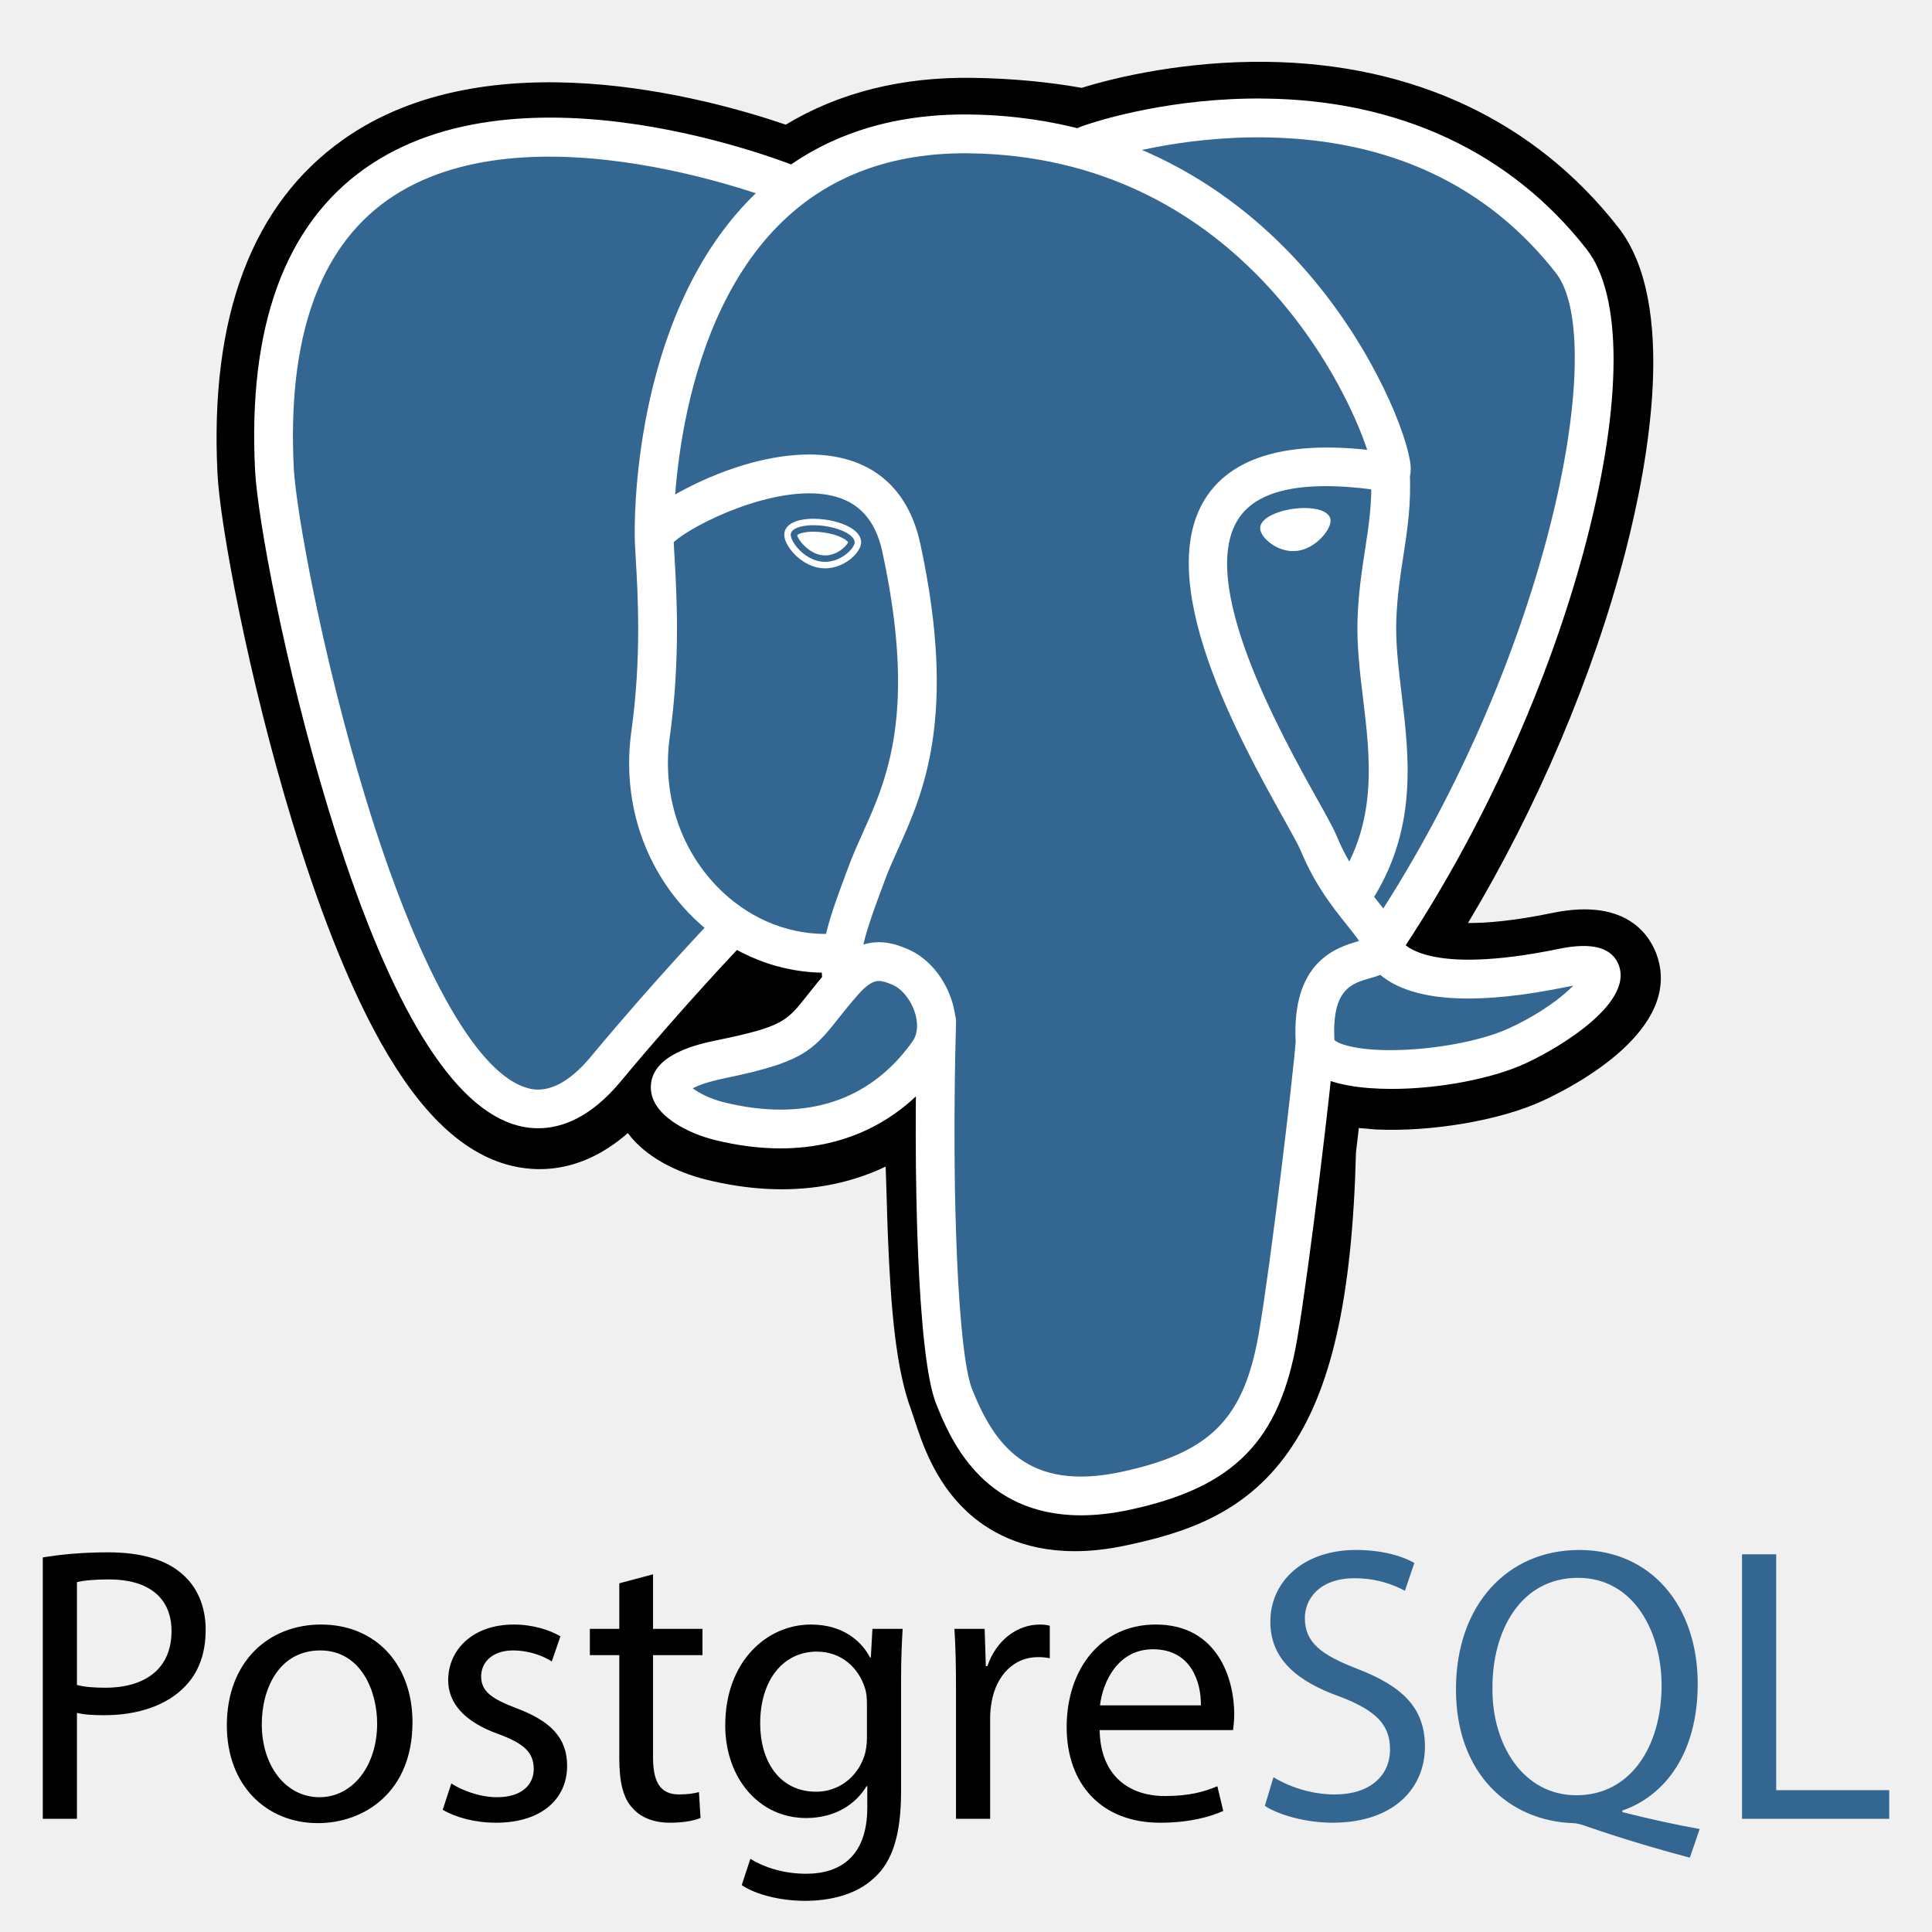
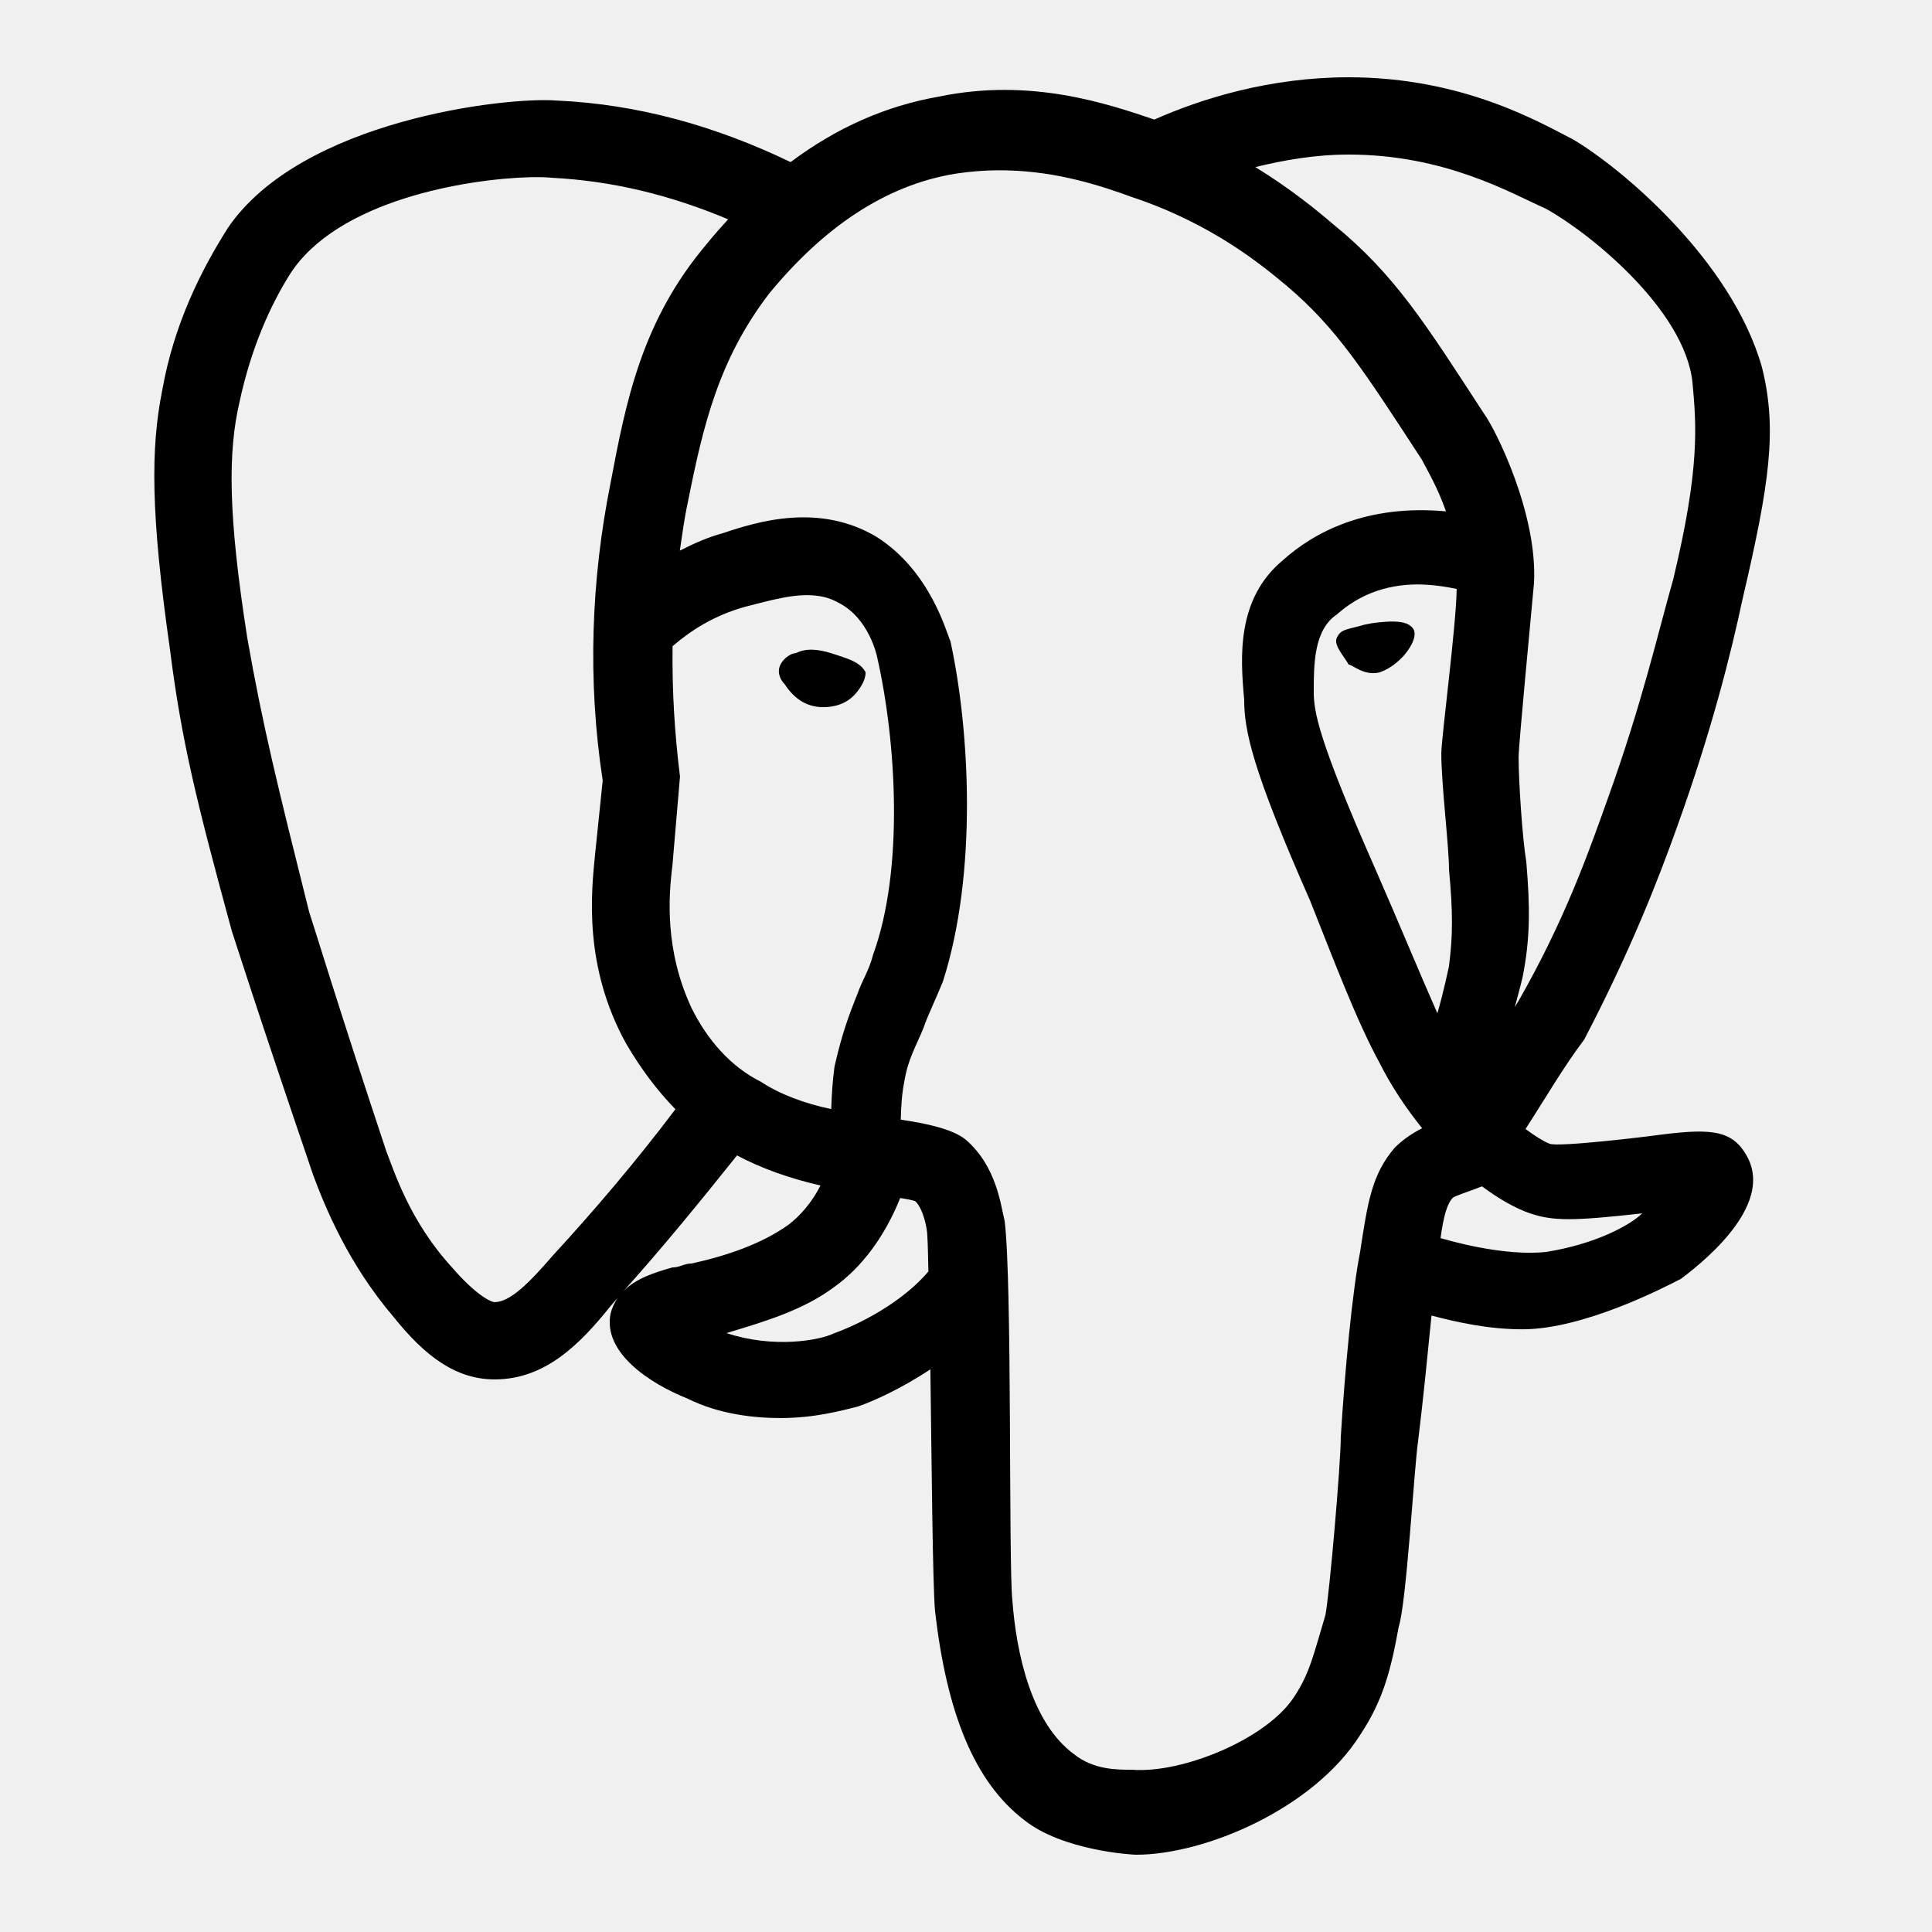
- <svg xmlns="http://www.w3.org/2000/svg" viewBox="0 0 128 128">
-   <path d="M85.988 76.075c.632-5.262.443-6.034 4.362-5.182l.995.088c3.014.137 6.957-.485 9.272-1.561 4.986-2.313 7.942-6.177 3.026-5.162-11.215 2.313-11.986-1.483-11.986-1.483 11.843-17.571 16.794-39.875 12.521-45.335-11.654-14.892-31.828-7.85-32.166-7.667l-.108.021c-2.216-.461-4.695-.735-7.481-.78-5.075-.083-8.926 1.331-11.847 3.546 0 0-35.989-14.827-34.315 18.646.356 7.121 10.207 53.882 21.956 39.758 4.294-5.164 8.444-9.531 8.444-9.531 2.061 1.369 4.528 2.067 7.116 1.816l.2-.17c-.062.641-.035 1.268.081 2.01-3.027 3.383-2.137 3.977-8.189 5.222-6.122 1.262-2.525 3.508-.178 4.095 2.848.713 9.433 1.722 13.884-4.509l-.177.711c1.188.95 1.107 6.827 1.275 11.026.168 4.199.45 8.117 1.306 10.429.856 2.31 1.866 8.261 9.819 6.557 6.646-1.426 11.727-3.476 12.19-22.545" />
-   <path d="M71.208 102.77c-3.518 0-5.808-1.36-7.2-2.674-2.1-1.981-2.933-4.534-3.43-6.059l-.215-.637c-1.002-2.705-1.341-6.599-1.542-11.613-.03-.752-.052-1.529-.075-2.352-.017-.601-.038-1.355-.068-2.146-1.25.599-2.588 1.022-3.997 1.264-2.48.424-5.146.286-7.926-.409-1.961-.49-3.999-1.506-5.16-3.076-3.385 2.965-6.614 2.562-8.373 1.976-3.103-1.035-5.88-3.942-8.491-8.89-1.859-3.523-3.658-8.115-5.347-13.646-2.94-9.633-4.808-19.779-4.974-23.109-.522-10.427 2.284-17.883 8.34-22.16 9.555-6.749 24.03-2.781 29.307-.979 3.545-2.137 7.716-3.178 12.43-3.102 2.532.041 4.942.264 7.181.662 2.335-.734 6.949-1.788 12.23-1.723 9.73.116 17.793 3.908 23.316 10.966 3.941 5.036 1.993 15.61.48 21.466-2.127 8.235-5.856 16.996-10.436 24.622 1.244.009 3.045-.141 5.607-.669 5.054-1.044 6.531 1.666 6.932 2.879 1.607 4.867-5.378 8.544-7.557 9.555-2.792 1.297-7.343 2.086-11.071 1.915l-.163-.011-.979-.086-.097.816-.093.799c-.25 9.664-1.631 15.784-4.472 19.829-2.977 4.239-7.116 5.428-10.761 6.209-1.241.267-2.371.383-3.396.383zm-7.402-35.174c2.271 1.817 2.47 5.236 2.647 11.626.022.797.043 1.552.071 2.257.086 2.134.287 7.132 1.069 9.244.111.298.21.602.314.922.872 2.672 1.31 4.011 5.081 3.203 3.167-.678 4.794-1.287 6.068-3.101 1.852-2.638 2.888-7.941 3.078-15.767l3.852.094-3.826-.459.112-.955c.367-3.148.631-5.424 2.736-6.928 1.688-1.207 3.613-1.09 5.146-.814-1.684-1.271-2.15-2.765-2.274-3.377l-.321-1.582.902-1.34c5.2-7.716 9.489-17.199 11.767-26.018 2.34-9.062 1.626-13.875.913-14.785-9.446-12.071-25.829-7.088-27.539-6.521l-.29.156-1.45.271-.743-.154c-2.047-.425-4.321-.66-6.76-.7-3.831-.064-6.921.841-9.455 2.764l-1.758 1.333-2.041-.841c-4.358-1.782-17.162-5.365-23.918-.58-3.75 2.656-5.458 7.861-5.078 15.47.125 2.512 1.833 12.021 4.647 21.245 3.891 12.746 7.427 16.979 8.903 17.472.257.087.926-.433 1.591-1.231 4.326-5.203 8.44-9.54 8.613-9.723l2.231-2.347 2.697 1.792c1.087.723 2.286 1.132 3.518 1.209l6.433-5.486-.932 9.51c-.021.214-.031.504.053 1.044l.28 1.803-1.213 1.358-.14.157 3.534 1.632 1.482-1.853z" />
-   <path fill="#336791" d="M103.646 64.258c-11.216 2.313-11.987-1.484-11.987-1.484 11.842-17.571 16.792-39.876 12.52-45.335-11.655-14.892-31.829-7.849-32.166-7.666l-.109.019c-2.216-.459-4.695-.733-7.482-.778-5.075-.083-8.925 1.33-11.846 3.545 0 0-35.99-14.826-34.316 18.647.356 7.121 10.207 53.882 21.956 39.758 4.294-5.164 8.443-9.531 8.443-9.531 2.061 1.369 4.528 2.067 7.115 1.816l.201-.17c-.062.641-.034 1.268.08 2.01-3.026 3.383-2.138 3.977-8.188 5.222-6.123 1.262-2.526 3.508-.177 4.095 2.847.713 9.433 1.722 13.883-4.509l-.178.711c1.186.95 2.019 6.179 1.879 10.919s-.233 7.994.702 10.536c.935 2.541 1.866 8.261 9.82 6.557 6.646-1.425 10.09-5.116 10.57-11.272.34-4.377 1.109-3.73 1.158-7.644l.618-1.853c.711-5.934.113-7.848 4.208-6.957l.995.087c3.014.138 6.958-.485 9.273-1.561 4.986-2.314 7.943-6.177 3.028-5.162z" />
-   <path fill="#fff" d="M71.61 100.394c-6.631.001-8.731-5.25-9.591-7.397-1.257-3.146-1.529-15.358-1.249-25.373.02-.71.607-1.271 1.321-1.249.709.02 1.268.611 1.249 1.321-.323 11.551.136 22.018 1.066 24.346 1.453 3.632 3.656 6.809 9.887 5.475 5.915-1.269 8.13-3.512 9.116-9.23.758-4.389 2.254-16.874 2.438-19.338.053-.708.667-1.24 1.377-1.186.708.053 1.239.67 1.186 1.377-.192 2.564-1.682 15.026-2.469 19.584-1.165 6.755-4.176 9.819-11.11 11.306-1.177.251-2.248.364-3.221.364zM35.659 74.749c-.633.001-1.207-.115-1.704-.281-4.307-1.437-8.409-8.451-12.193-20.849-2.88-9.438-4.705-19.288-4.865-22.489-.475-9.49 1.97-16.205 7.265-19.957 10.476-7.423 28.1-.354 28.845-.05.657.269.972 1.019.703 1.676-.268.656-1.019.972-1.675.703v.001c-.17-.07-17.07-6.84-26.392-.229-4.528 3.211-6.607 9.175-6.18 17.729.135 2.696 1.84 12.311 4.757 21.867 3.378 11.067 7.223 18.052 10.548 19.16.521.175 2.109.704 4.381-2.026 4.272-5.14 8.197-9.242 8.236-9.283.491-.513 1.305-.529 1.817-.039.512.491.53 1.305.039 1.817-.039.04-3.904 4.081-8.116 9.148-1.995 2.398-3.908 3.102-5.466 3.102zM91.579 63.92c-.247 0-.497-.071-.717-.22-.589-.396-.745-1.195-.348-1.784 11.971-17.764 16.173-39.227 12.574-43.825-4.53-5.788-10.927-8.812-19.012-8.985-5.987-.13-10.746 1.399-11.523 1.666l-.195.079c-.782.246-1.382-.183-1.608-.684-.268-.593-.048-1.294.508-1.631l.346-.142-.017.005.018-.006c1.321-.483 6.152-1.933 12.137-1.864 8.947.094 16.337 3.545 21.371 9.977 2.382 3.044 2.387 10.057.015 19.24-2.418 9.362-6.968 19.425-12.482 27.607-.248.369-.654.567-1.067.567zM92.19 72.143c-2.044 0-3.876-.287-4.973-.945-1.128-.675-1.343-1.594-1.371-2.081-.308-5.404 2.674-6.345 4.195-6.774-.212-.32-.514-.697-.825-1.086-.887-1.108-2.101-2.626-3.037-4.896-.146-.354-.606-1.179-1.138-2.133-2.883-5.169-8.881-15.926-5.028-21.435 1.784-2.549 5.334-3.552 10.566-2.992-1.539-4.689-8.869-19.358-26.259-19.643-5.231-.088-9.521 1.521-12.744 4.775-7.217 7.289-6.955 20.477-6.952 20.608.019.71-.542 1.3-1.251 1.318-.71.022-1.3-.541-1.318-1.251-.016-.585-.286-14.424 7.695-22.484 3.735-3.772 8.651-5.634 14.612-5.537 11.128.183 18.289 5.839 22.338 10.553 4.412 5.136 6.576 10.802 6.754 12.692.133 1.406-.876 1.688-1.08 1.729l-.463.011c-5.135-.822-8.429-.252-9.791 1.695-2.931 4.188 2.743 14.363 5.166 18.709.619 1.108 1.065 1.909 1.269 2.404.796 1.93 1.834 3.227 2.668 4.269.733.917 1.369 1.711 1.597 2.645.105.185 1.603 2.399 10.488.565 2.227-.459 3.562-.066 3.97 1.168.803 2.429-3.702 5.261-6.196 6.42-2.238 1.039-5.805 1.696-8.892 1.696zm-3.781-3.238c.281.285 1.691.775 4.612.65 2.596-.112 5.335-.677 6.979-1.439 2.102-.976 3.504-2.067 4.231-2.812l-.404.074c-5.681 1.173-9.699 1.017-11.942-.465-.161-.105-.304-.215-.435-.323-.243.096-.468.159-.628.204-1.273.357-2.589.726-2.413 4.111zM51.712 76.084c-1.411 0-2.896-.191-4.413-.572-1.571-.393-4.221-1.576-4.18-3.519.045-2.181 3.216-2.835 4.411-3.081 4.312-.888 4.593-1.244 5.941-2.955.393-.499.882-1.12 1.548-1.865.99-1.107 2.072-1.669 3.216-1.669.796 0 1.45.271 1.881.449 1.376.57 2.524 1.948 2.996 3.598.426 1.488.223 2.92-.572 4.032-2.608 3.653-6.352 5.582-10.828 5.582zm-5.817-3.98c.388.299 1.164.699 2.027.916 1.314.328 2.588.495 3.79.495 3.662 0 6.601-1.517 8.737-4.506.445-.624.312-1.415.193-1.832-.25-.872-.87-1.665-1.509-1.931-.347-.144-.634-.254-.898-.254-.142 0-.573 0-1.3.813-.614.686-1.055 1.246-1.446 1.741-1.678 2.131-2.447 2.854-7.441 3.883-1.218.252-1.843.506-2.153.675zM55.777 66.176c-.624 0-1.171-.455-1.269-1.09-.033-.213-.054-.428-.064-.644-3.274-.062-6.432-1.466-8.829-3.968-3.031-3.163-4.411-7.545-3.785-12.022.68-4.862.426-9.154.289-11.46-.038-.641-.065-1.104-.063-1.425.002-.406.01-1.485 3.615-3.312 1.282-.65 3.853-1.784 6.661-2.075 4.654-.48 7.721 1.592 8.639 5.836 2.478 11.46.196 16.529-1.47 20.23-.311.688-.604 1.34-.838 1.97l-.207.557c-.88 2.36-1.641 4.399-1.407 5.923.107.702-.374 1.357-1.075 1.466l-.197.014zm-11.143-30.254l.051.918c.142 2.395.406 6.853-.31 11.969-.516 3.692.612 7.297 3.095 9.888 1.962 2.048 4.546 3.178 7.201 3.178h.055c.298-1.253.791-2.575 1.322-4l.206-.553c.265-.712.575-1.401.903-2.13 1.604-3.564 3.6-8 1.301-18.633-.456-2.105-1.56-3.324-3.375-3.726-3.728-.824-9.283 1.98-10.449 3.089zM52.39 35.377c-.064.454.833 1.667 2.001 1.829 1.167.163 2.166-.785 2.229-1.239.063-.455-.833-.955-2.002-1.118-1.167-.163-2.166.073-2.228.528zM54.66 37.654l-.328-.023c-.725-.101-1.458-.558-1.959-1.223-.176-.233-.464-.687-.407-1.091.082-.593.804-.947 1.933-.947.253 0 .515.019.78.055.616.086 1.189.264 1.612.5.733.41.787.866.754 1.103-.091.653-1.133 1.626-2.385 1.626zm-1.844-2.201c.037.28.73 1.205 1.634 1.33l.209.015c.834 0 1.458-.657 1.531-.872-.077-.146-.613-.511-1.631-.651-.225-.032-.448-.048-.661-.048-.652-.001-1.001.146-1.082.226zM87.937 34.45c.063.455-.832 1.668-2.001 1.83-1.168.162-2.167-.785-2.231-1.24-.062-.454.834-.955 2.002-1.117 1.168-.164 2.166.074 2.23.527zM85.667 36.512c-1.125 0-2.094-.875-2.174-1.442-.092-.681 1.029-1.199 2.185-1.359.254-.036.506-.054.749-.054.997 0 1.657.293 1.723.764.043.306-.191.777-.595 1.201-.266.28-.826.765-1.588.87l-.3.02zm.759-2.427c-.223 0-.455.017-.69.049-1.162.161-1.853.628-1.82.878.039.274.78 1.072 1.75 1.072l.239-.017c.634-.089 1.11-.502 1.337-.741.356-.375.498-.727.481-.848-.021-.157-.449-.393-1.297-.393zM89.62 60.538c-.246 0-.494-.07-.714-.217-.59-.396-.748-1.193-.353-1.783 2.736-4.087 2.235-8.256 1.751-12.286-.207-1.718-.42-3.493-.364-5.198.056-1.753.278-3.199.494-4.599.255-1.657.496-3.224.396-5.082-.039-.708.505-1.313 1.214-1.353.711-.038 1.314.506 1.353 1.215.114 2.124-.159 3.896-.423 5.611-.204 1.323-.415 2.691-.466 4.29-.049 1.509.144 3.112.348 4.808.516 4.287 1.099 9.146-2.167 14.023-.248.37-.655.571-1.069.571z" />
-   <path stroke="#fff" stroke-width="3" stroke-linecap="round" stroke-linejoin="round" d="M13.924 17.211" fill="none" />
-   <path d="M2.835 103.184c1.093-.182 2.522-.338 4.343-.338 2.235 0 3.874.52 4.914 1.456.962.832 1.534 2.106 1.534 3.667 0 1.586-.469 2.834-1.353 3.744-1.196 1.274-3.146 1.924-5.356 1.924-.676 0-1.3-.026-1.819-.156v7.021h-2.263v-17.318zm2.263 8.45c.494.13 1.118.182 1.872.182 2.729 0 4.394-1.326 4.394-3.744 0-2.314-1.638-3.432-4.134-3.432-.988 0-1.742.078-2.132.182v6.812zM27.328 114.104c0 4.654-3.225 6.683-6.267 6.683-3.406 0-6.032-2.496-6.032-6.475 0-4.212 2.756-6.682 6.24-6.682 3.615-.001 6.059 2.626 6.059 6.474zm-9.984.13c0 2.756 1.586 4.836 3.822 4.836 2.184 0 3.821-2.054 3.821-4.888 0-2.132-1.065-4.836-3.77-4.836s-3.873 2.496-3.873 4.888zM29.901 118.16c.676.442 1.872.91 3.016.91 1.664 0 2.444-.832 2.444-1.872 0-1.092-.649-1.69-2.34-2.314-2.262-.806-3.328-2.054-3.328-3.562 0-2.028 1.638-3.692 4.342-3.692 1.274 0 2.393.364 3.095.78l-.572 1.664c-.494-.312-1.404-.728-2.574-.728-1.352 0-2.106.78-2.106 1.716 0 1.04.755 1.508 2.393 2.132 2.184.832 3.302 1.924 3.302 3.796 0 2.21-1.716 3.77-4.706 3.77-1.378 0-2.652-.338-3.536-.858l.57-1.742zM43.266 104.301v3.614h3.275v1.742h-3.275v6.786c0 1.56.441 2.444 1.716 2.444.598 0 1.04-.078 1.326-.156l.104 1.716c-.441.182-1.144.312-2.027.312-1.066 0-1.925-.338-2.471-.962-.649-.676-.884-1.794-.884-3.276v-6.864h-1.95v-1.742h1.95v-3.016l2.236-.598zM59.802 107.916c-.053.91-.104 1.924-.104 3.458v7.306c0 2.886-.572 4.654-1.794 5.747-1.222 1.144-2.99 1.508-4.576 1.508-1.508 0-3.172-.364-4.187-1.04l.572-1.742c.832.52 2.132.988 3.692.988 2.34 0 4.056-1.222 4.056-4.394v-1.404h-.052c-.702 1.17-2.054 2.106-4.004 2.106-3.12 0-5.356-2.652-5.356-6.137 0-4.264 2.782-6.682 5.668-6.682 2.185 0 3.381 1.144 3.927 2.184h.052l.104-1.898h2.002zm-2.366 4.966c0-.39-.026-.728-.13-1.04-.416-1.326-1.534-2.418-3.198-2.418-2.185 0-3.744 1.846-3.744 4.758 0 2.47 1.248 4.524 3.718 4.524 1.404 0 2.678-.884 3.172-2.34.13-.39.183-.832.183-1.222v-2.262zM63.337 111.842c0-1.482-.026-2.756-.104-3.926h2.003l.077 2.47h.104c.572-1.69 1.95-2.756 3.484-2.756.26 0 .441.026.649.078v2.158c-.233-.052-.468-.078-.779-.078-1.612 0-2.757 1.222-3.068 2.938-.052.312-.104.676-.104 1.066v6.708h-2.262v-8.658zM72.854 114.624c.052 3.094 2.027 4.368 4.315 4.368 1.639 0 2.626-.286 3.484-.65l.39 1.638c-.806.364-2.184.78-4.186.78-3.874 0-6.188-2.548-6.188-6.344 0-3.796 2.236-6.787 5.902-6.787 4.108 0 5.2 3.614 5.2 5.928 0 .468-.052.832-.078 1.066h-8.839zm6.708-1.638c.025-1.456-.599-3.718-3.172-3.718-2.314 0-3.328 2.132-3.511 3.718h6.683z" />
-   <path fill="#336791" d="M84.371 117.744c1.014.624 2.496 1.144 4.056 1.144 2.314 0 3.666-1.222 3.666-2.99 0-1.638-.936-2.574-3.302-3.484-2.86-1.014-4.628-2.496-4.628-4.966 0-2.73 2.262-4.758 5.668-4.758 1.794 0 3.094.416 3.874.858l-.624 1.846c-.572-.312-1.742-.832-3.328-.832-2.392 0-3.302 1.43-3.302 2.626 0 1.638 1.065 2.444 3.484 3.38 2.964 1.145 4.472 2.574 4.472 5.148 0 2.704-2.002 5.044-6.136 5.044-1.69 0-3.536-.494-4.473-1.118l.573-1.898zM111.957 123.074c-2.366-.624-4.68-1.326-6.708-2.028-.364-.13-.728-.26-1.066-.26-4.16-.156-7.722-3.224-7.722-8.866 0-5.616 3.432-9.23 8.164-9.23 4.758 0 7.853 3.692 7.853 8.866 0 4.498-2.08 7.384-4.992 8.398v.104c1.742.442 3.64.858 5.122 1.118l-.651 1.898zm-1.872-11.414c0-3.51-1.819-7.125-5.538-7.125-3.822 0-5.694 3.536-5.668 7.333-.026 3.718 2.028 7.072 5.564 7.072 3.615 0 5.642-3.276 5.642-7.28zM115.414 102.976h2.263v15.626h7.488v1.898h-9.751v-17.524z" />
+ <svg xmlns="http://www.w3.org/2000/svg" fill="#000000" viewBox="0 0 50 50" width="50px" height="50px">
+   <path d="M 34.902 2 C 32.863 2 31.098 2.551 29.875 3.094 C 28.676 2.691 26.688 2.004 24.301 2.5 C 22.91 2.742 21.633 3.316 20.461 4.195 C 18.531 3.266 16.516 2.695 14.402 2.602 C 13.102 2.5 7.801 3.102 5.898 5.898 C 5.199 7 4.5 8.398 4.199 10.098 C 3.898 11.598 3.898 13.301 4.398 16.801 C 4.699 19.199 5.102 20.801 6 24.098 C 6.102 24.398 6.602 26 8.102 30.402 C 8.398 31.199 9 32.699 10.199 34.098 C 11 35.098 11.801 35.699 12.801 35.699 C 14.102 35.699 15 34.801 15.801 33.801 C 15.859 33.734 15.922 33.66 15.98 33.594 C 15.906 33.711 15.84 33.84 15.801 34 C 15.602 35 16.801 35.801 17.801 36.199 C 18.602 36.598 19.5 36.699 20.199 36.699 C 21.098 36.699 21.801 36.5 22.199 36.402 C 22.543 36.285 23.285 35.965 24.078 35.438 C 24.113 37.992 24.137 41.008 24.199 41.699 C 24.5 44.301 25.199 46.098 26.5 47.098 C 27.5 47.898 29.301 48 29.402 48 C 31.199 48 34 46.801 35.199 44.902 C 35.801 44 36 43.199 36.199 42.098 C 36.398 41.5 36.598 38 36.699 37.301 C 36.836 36.195 36.941 35.105 37.047 34.047 C 37.707 34.219 38.52 34.402 39.402 34.402 C 41 34.402 43.102 33.301 43.5 33.098 C 44.301 32.5 45.898 31.102 45.199 29.902 C 44.801 29.199 44.199 29.199 42.699 29.402 C 42.699 29.402 40.301 29.699 40.098 29.598 C 39.953 29.543 39.73 29.402 39.48 29.219 C 40 28.414 40.461 27.617 41 26.902 C 42.199 24.602 42.902 22.801 43.402 21.402 C 44.301 18.902 44.801 16.898 45.098 15.5 C 45.801 12.5 46 11.102 45.598 9.5 C 44.801 6.699 41.898 4.301 40.699 3.602 C 39.898 3.199 37.902 2 34.902 2 Z M 34.902 4 C 37.402 4 39.102 5 40 5.398 C 41.102 6 43.602 8 43.801 9.898 C 43.902 11 44 12.102 43.301 15 C 42.902 16.398 42.5 18.199 41.598 20.699 C 41.098 22.098 40.5 23.801 39.301 25.902 C 39.27 25.953 39.234 26.008 39.203 26.062 C 39.32 25.641 39.402 25.301 39.402 25.301 C 39.602 24.301 39.602 23.5 39.5 22.301 C 39.398 21.699 39.301 20.199 39.301 19.598 C 39.301 19.301 39.598 16.199 39.699 15.098 C 39.801 13.301 38.699 11.098 38.402 10.699 C 36.902 8.398 36.102 7.102 34.5 5.801 C 34.102 5.461 33.418 4.895 32.488 4.324 C 33.223 4.145 34.035 4 34.902 4 Z M 26.066 4.41 C 27.371 4.441 28.477 4.801 29.301 5.102 C 31.402 5.801 32.699 6.898 33.301 7.398 C 34.602 8.5 35.301 9.602 36.801 11.902 C 36.91 12.121 37.195 12.586 37.422 13.234 C 35.375 13.047 34.016 13.766 33.199 14.5 C 32 15.5 32.098 17 32.199 18.098 C 32.199 18.898 32.402 19.902 33.902 23.301 C 34.5 24.801 35.098 26.398 35.699 27.5 C 36.012 28.121 36.395 28.691 36.805 29.199 C 36.566 29.32 36.324 29.477 36.098 29.699 C 35.5 30.398 35.398 31.102 35.199 32.402 C 35 33.402 34.801 35.5 34.699 37.199 C 34.699 37.898 34.402 41.301 34.301 41.801 C 34 42.801 33.898 43.301 33.5 43.902 C 32.801 45 30.602 45.902 29.301 45.801 C 28.902 45.801 28.301 45.801 27.801 45.402 C 26.699 44.602 26.301 42.801 26.199 41.402 C 26.098 40.402 26.199 33.199 26 31.598 C 25.898 31.199 25.801 30.199 25 29.5 C 24.664 29.219 23.969 29.074 23.312 28.977 C 23.32 28.641 23.34 28.305 23.402 28 C 23.5 27.398 23.699 27.098 23.902 26.598 C 24 26.301 24.199 25.902 24.402 25.402 C 25.301 22.602 25.098 18.898 24.598 16.598 C 24.5 16.398 24.098 14.801 22.699 13.902 C 21.199 13 19.598 13.5 18.699 13.801 C 18.328 13.902 17.961 14.062 17.594 14.25 C 17.656 13.832 17.711 13.41 17.801 13 C 18.199 11 18.602 9.301 19.902 7.602 C 21.301 5.898 22.898 4.801 24.699 4.5 C 25.176 4.426 25.633 4.398 26.066 4.41 Z M 13.719 4.586 C 13.953 4.582 14.152 4.586 14.301 4.602 C 15.863 4.684 17.359 5.051 18.844 5.676 C 18.66 5.879 18.477 6.082 18.301 6.301 C 16.602 8.301 16.199 10.398 15.801 12.5 C 15.301 15 15.199 17.598 15.598 20.199 L 15.402 22.098 C 15.301 23.098 15.098 25 16.199 27 C 16.586 27.664 17.012 28.227 17.48 28.707 C 16.465 30.051 15.387 31.32 14.301 32.5 C 13.699 33.199 13.199 33.699 12.801 33.699 C 12.699 33.699 12.301 33.5 11.699 32.801 C 10.598 31.602 10.199 30.301 10 29.801 C 8.801 26.199 8.102 23.898 8 23.598 C 7.199 20.398 6.801 18.801 6.398 16.5 C 5.898 13.301 5.898 11.699 6.199 10.402 C 6.5 9 7 7.898 7.5 7.102 C 8.727 5.176 12.094 4.629 13.719 4.586 Z M 36.664 15.125 C 36.984 15.125 37.332 15.164 37.699 15.242 C 37.688 16.176 37.301 19.105 37.301 19.5 C 37.301 20.301 37.5 21.898 37.5 22.5 C 37.602 23.602 37.602 24.199 37.5 25 C 37.5 25 37.352 25.715 37.199 26.223 C 36.734 25.172 36.219 23.918 35.598 22.5 C 34.098 19.102 34 18.402 34 17.902 C 34 17.199 34 16.301 34.598 15.902 C 35.16 15.402 35.844 15.133 36.664 15.125 Z M 21.141 15.418 C 21.34 15.441 21.523 15.5 21.699 15.598 C 22.5 16 22.699 17 22.699 17 C 23.199 19.199 23.398 22.5 22.598 24.699 C 22.5 25.098 22.301 25.398 22.199 25.699 C 22 26.199 21.801 26.699 21.598 27.598 C 21.547 27.969 21.523 28.336 21.512 28.703 C 20.82 28.559 20.168 28.312 19.699 28 C 18.898 27.602 18.301 26.898 17.902 26.098 C 17.199 24.598 17.301 23.199 17.402 22.402 L 17.598 20.098 C 17.457 18.973 17.391 17.844 17.406 16.723 C 17.867 16.328 18.469 15.926 19.301 15.699 C 19.902 15.551 20.559 15.344 21.141 15.418 Z M 35.887 16.09 C 35.625 16.102 35.348 16.148 35.199 16.199 C 34.801 16.301 34.699 16.301 34.598 16.5 C 34.5 16.699 34.801 17 34.902 17.199 C 35 17.199 35.301 17.5 35.699 17.402 C 36 17.301 36.199 17.102 36.301 17 C 36.402 16.898 36.801 16.398 36.5 16.199 C 36.398 16.098 36.148 16.074 35.887 16.09 Z M 20.914 16.816 C 20.805 16.824 20.699 16.852 20.598 16.902 C 20.5 16.902 20.301 17 20.199 17.199 C 20.098 17.398 20.199 17.598 20.301 17.699 C 20.5 18 20.801 18.301 21.301 18.301 C 21.402 18.301 21.801 18.301 22.098 18 C 22.098 18 22.402 17.699 22.402 17.402 C 22.301 17.199 22.102 17.102 21.801 17 C 21.574 16.926 21.238 16.793 20.914 16.816 Z M 19.074 29.902 C 19.688 30.23 20.426 30.496 21.234 30.68 C 21.02 31.109 20.711 31.465 20.402 31.699 C 19.699 32.199 18.801 32.5 17.902 32.699 C 17.699 32.699 17.602 32.801 17.402 32.801 C 16.918 32.938 16.449 33.09 16.129 33.422 C 17.109 32.332 18.094 31.129 19.074 29.902 Z M 38.355 30.703 C 38.793 31.031 39.223 31.273 39.598 31.402 C 40.199 31.602 40.699 31.602 42.5 31.402 C 42.199 31.699 41.301 32.199 40 32.402 C 39.164 32.484 38.125 32.285 37.281 32.043 C 37.359 31.477 37.449 31.152 37.598 31 C 37.652 30.949 37.984 30.848 38.355 30.703 Z M 23.297 31.004 C 23.504 31.039 23.668 31.066 23.699 31.098 C 23.898 31.301 24 31.801 24 32 C 24.012 32.172 24.02 32.605 24.027 32.906 C 23.203 33.871 21.879 34.406 21.598 34.5 C 21.199 34.699 20 34.898 18.801 34.5 C 19.801 34.199 20.801 33.902 21.598 33.301 C 22.297 32.801 22.898 32.004 23.297 31.004 Z" />
</svg>
